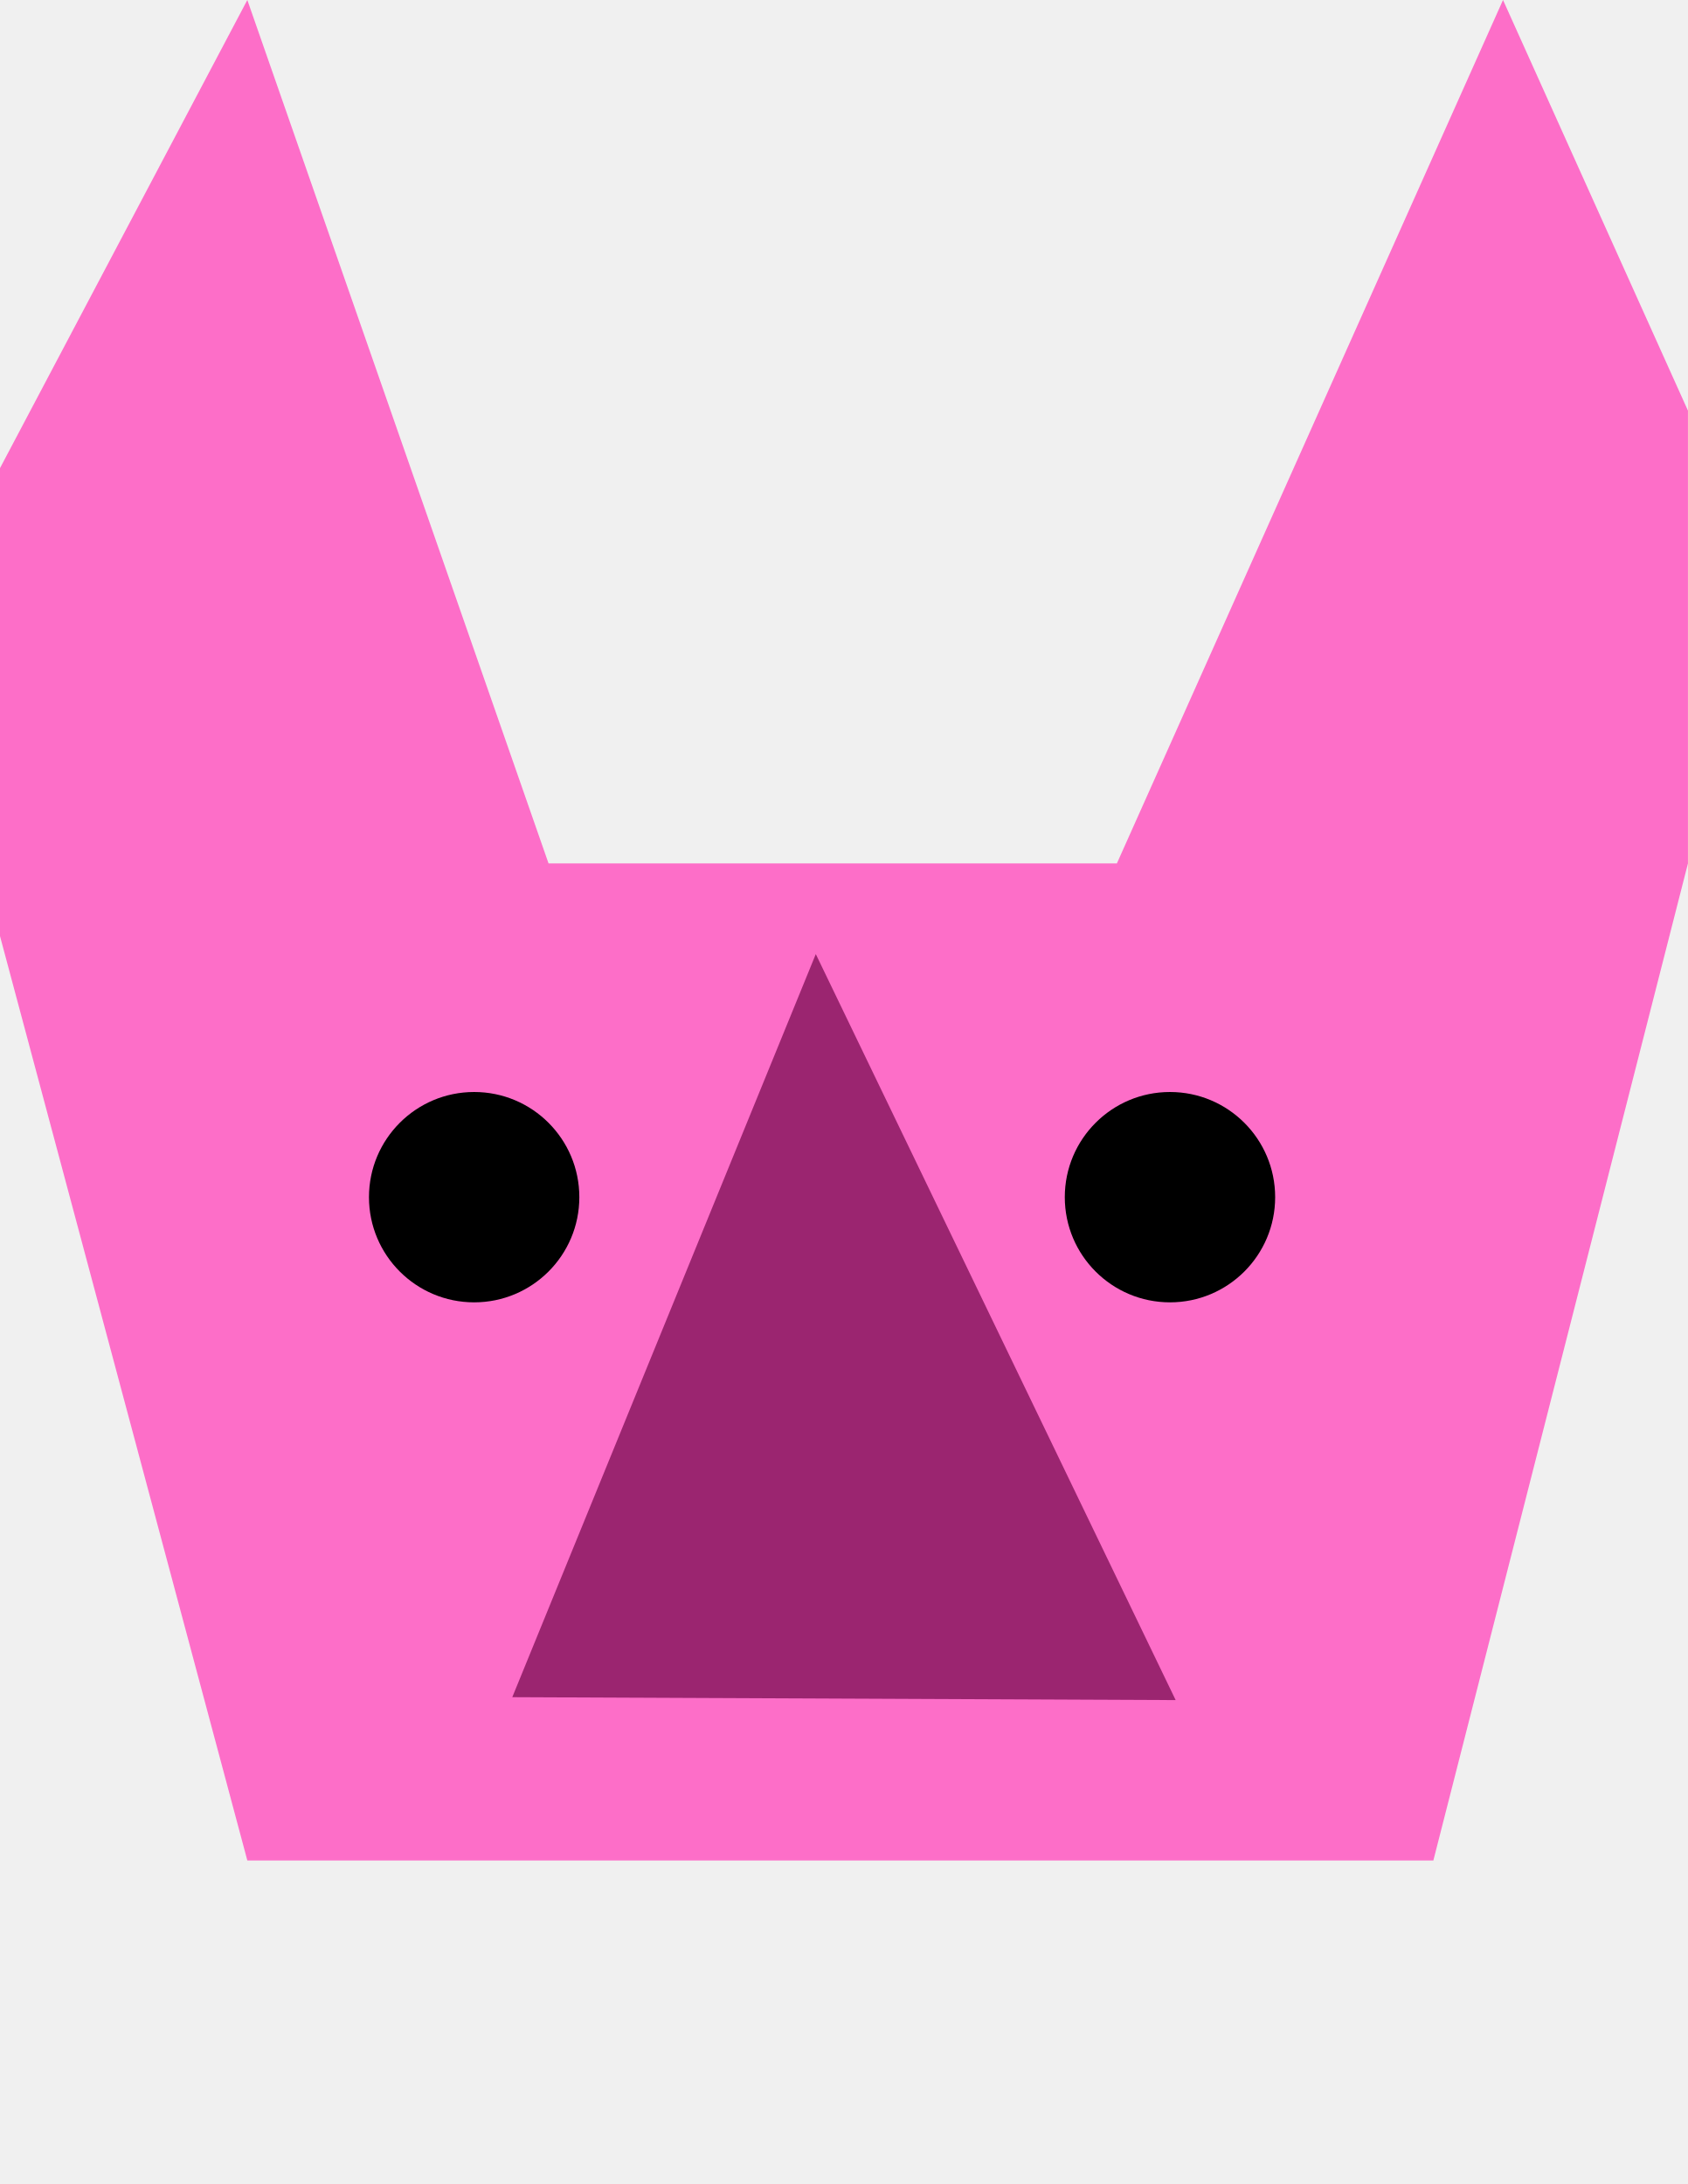
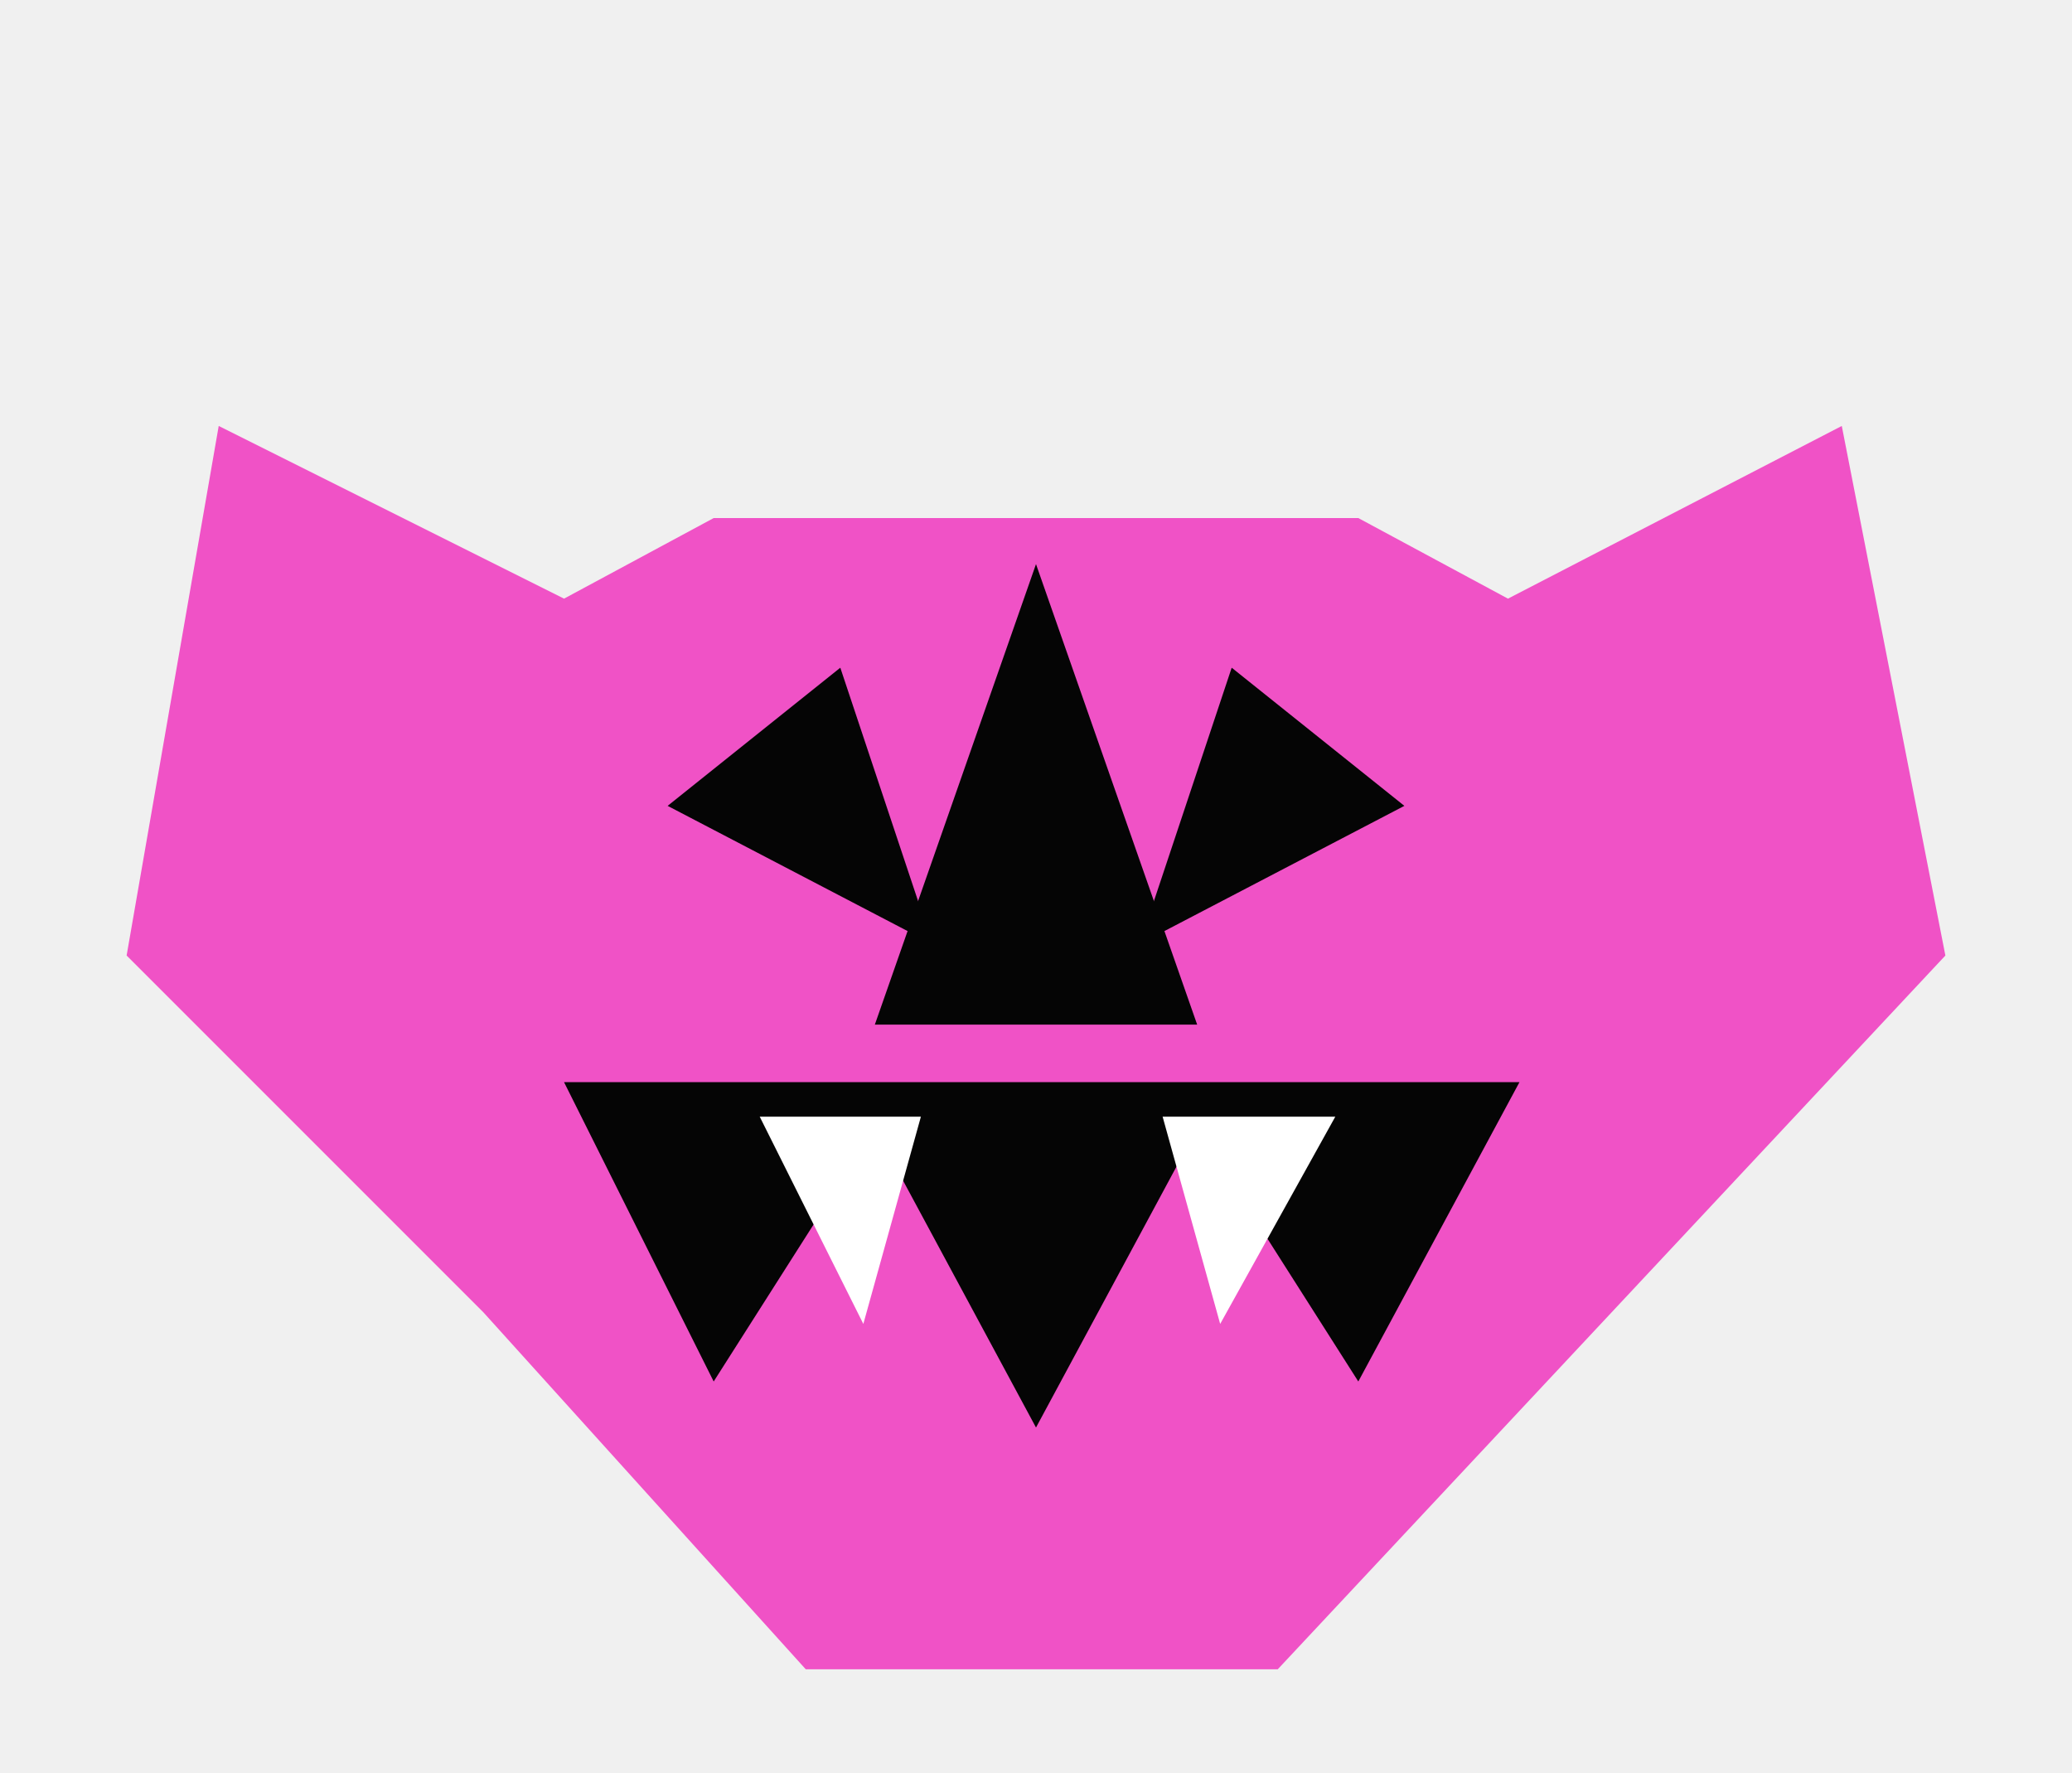
- <svg xmlns="http://www.w3.org/2000/svg" height="100%" stroke-miterlimit="10" style="fill-rule:nonzero;clip-rule:evenodd;stroke-linecap:round;stroke-linejoin:round;" version="1.1" viewBox="82.311 19.2 146.642 189.76" width="100%" xml:space="preserve">
-   <defs />
-   <g id="Layer">
-     <g opacity="1">
-       <path d="M206.836 180.849L228.953 94.218L228.953 54.88L212.887 19.2L179.342 94.218L129.966 94.218L103.798 19.2L82.311 59.875L82.311 100.533L103.798 180.849" fill="#fd6ec8" fill-rule="nonzero" opacity="1" stroke="none" />
-       <path d="M105.683 208.454L136.312 163.903L179.091 162.385L207.948 208.96L105.683 208.454Z" fill="#dd48a6" fill-rule="nonzero" opacity="0" stroke="none" />
-       <path d="M121.96 161.456L130.929 182.78L142.834 169.884L155.618 185.463L169.608 172.238L181.793 185.673L193.844 159.095L121.96 161.456Z" fill="#dfd6ab" fill-rule="nonzero" opacity="0" stroke="none" />
-       <path d="M139.555 131.998L131.1 119.593L113.451 112.55L120.887 128.681L139.555 131.998Z" fill="#000000" fill-rule="nonzero" opacity="0" stroke="none" />
-       <path d="M126.816 166.662L153.184 102.097L184.448 166.915L126.816 166.662Z" fill="#9b2570" fill-rule="nonzero" opacity="1" stroke="none" />
-       <path d="M107.13 130.067C107.13 119.7 115.534 111.297 125.901 111.297C136.267 111.297 144.671 119.7 144.671 130.067C144.671 140.434 136.267 148.838 125.901 148.838C115.534 148.838 107.13 140.434 107.13 130.067Z" fill="#fefefe" fill-rule="nonzero" opacity="0" stroke="none" />
-       <path d="M165.877 130.067C165.877 119.7 174.28 111.297 184.647 111.297C195.014 111.297 203.417 119.7 203.417 130.067C203.417 140.434 195.014 148.838 184.647 148.838C174.28 148.838 165.877 140.434 165.877 130.067Z" fill="#fefefe" fill-rule="nonzero" opacity="0" stroke="none" />
-       <path d="M174.816 123.218C174.816 118.171 178.907 114.08 183.954 114.08C189 114.08 193.091 118.171 193.091 123.218C193.091 128.265 189 132.356 183.954 132.356C178.907 132.356 174.816 128.265 174.816 123.218Z" fill="#000000" fill-rule="nonzero" opacity="1" stroke="none" />
-       <path d="M114.366 123.218C114.366 118.171 118.457 114.08 123.504 114.08C128.55 114.08 132.641 118.171 132.641 123.218C132.641 128.265 128.55 132.356 123.504 132.356C118.457 132.356 114.366 128.265 114.366 123.218Z" fill="#000000" fill-rule="nonzero" opacity="1" stroke="none" />
-     </g>
-   </g>
+ <svg xmlns="http://www.w3.org/2000/svg" width="180" height="154" viewBox="0 0 180 154" fill="none">
+   <path d="M19 37L11 83L42 114L70 145H111L140 114L169 83L160 37L131 52L118 45H62L49 52L19 37Z" fill="#F052C6" />
+   <path d="M58 70L81 82L73 58L58 70Z" fill="#050505" />
+   <path d="M122 70L99 82L107 58L122 70Z" fill="#050505" />
+   <path d="M90 49L76 89H104L90 49Z" fill="#050505" />
+   <path d="M49 94H132L118 120L104 98L90 124L76 98L62 120L49 94Z" fill="#050505" />
+   <path d="M66 97H80L75 115L66 97Z" fill="white" />
+   <path d="M101 97H116L106 115L101 97Z" fill="white" />
</svg>
